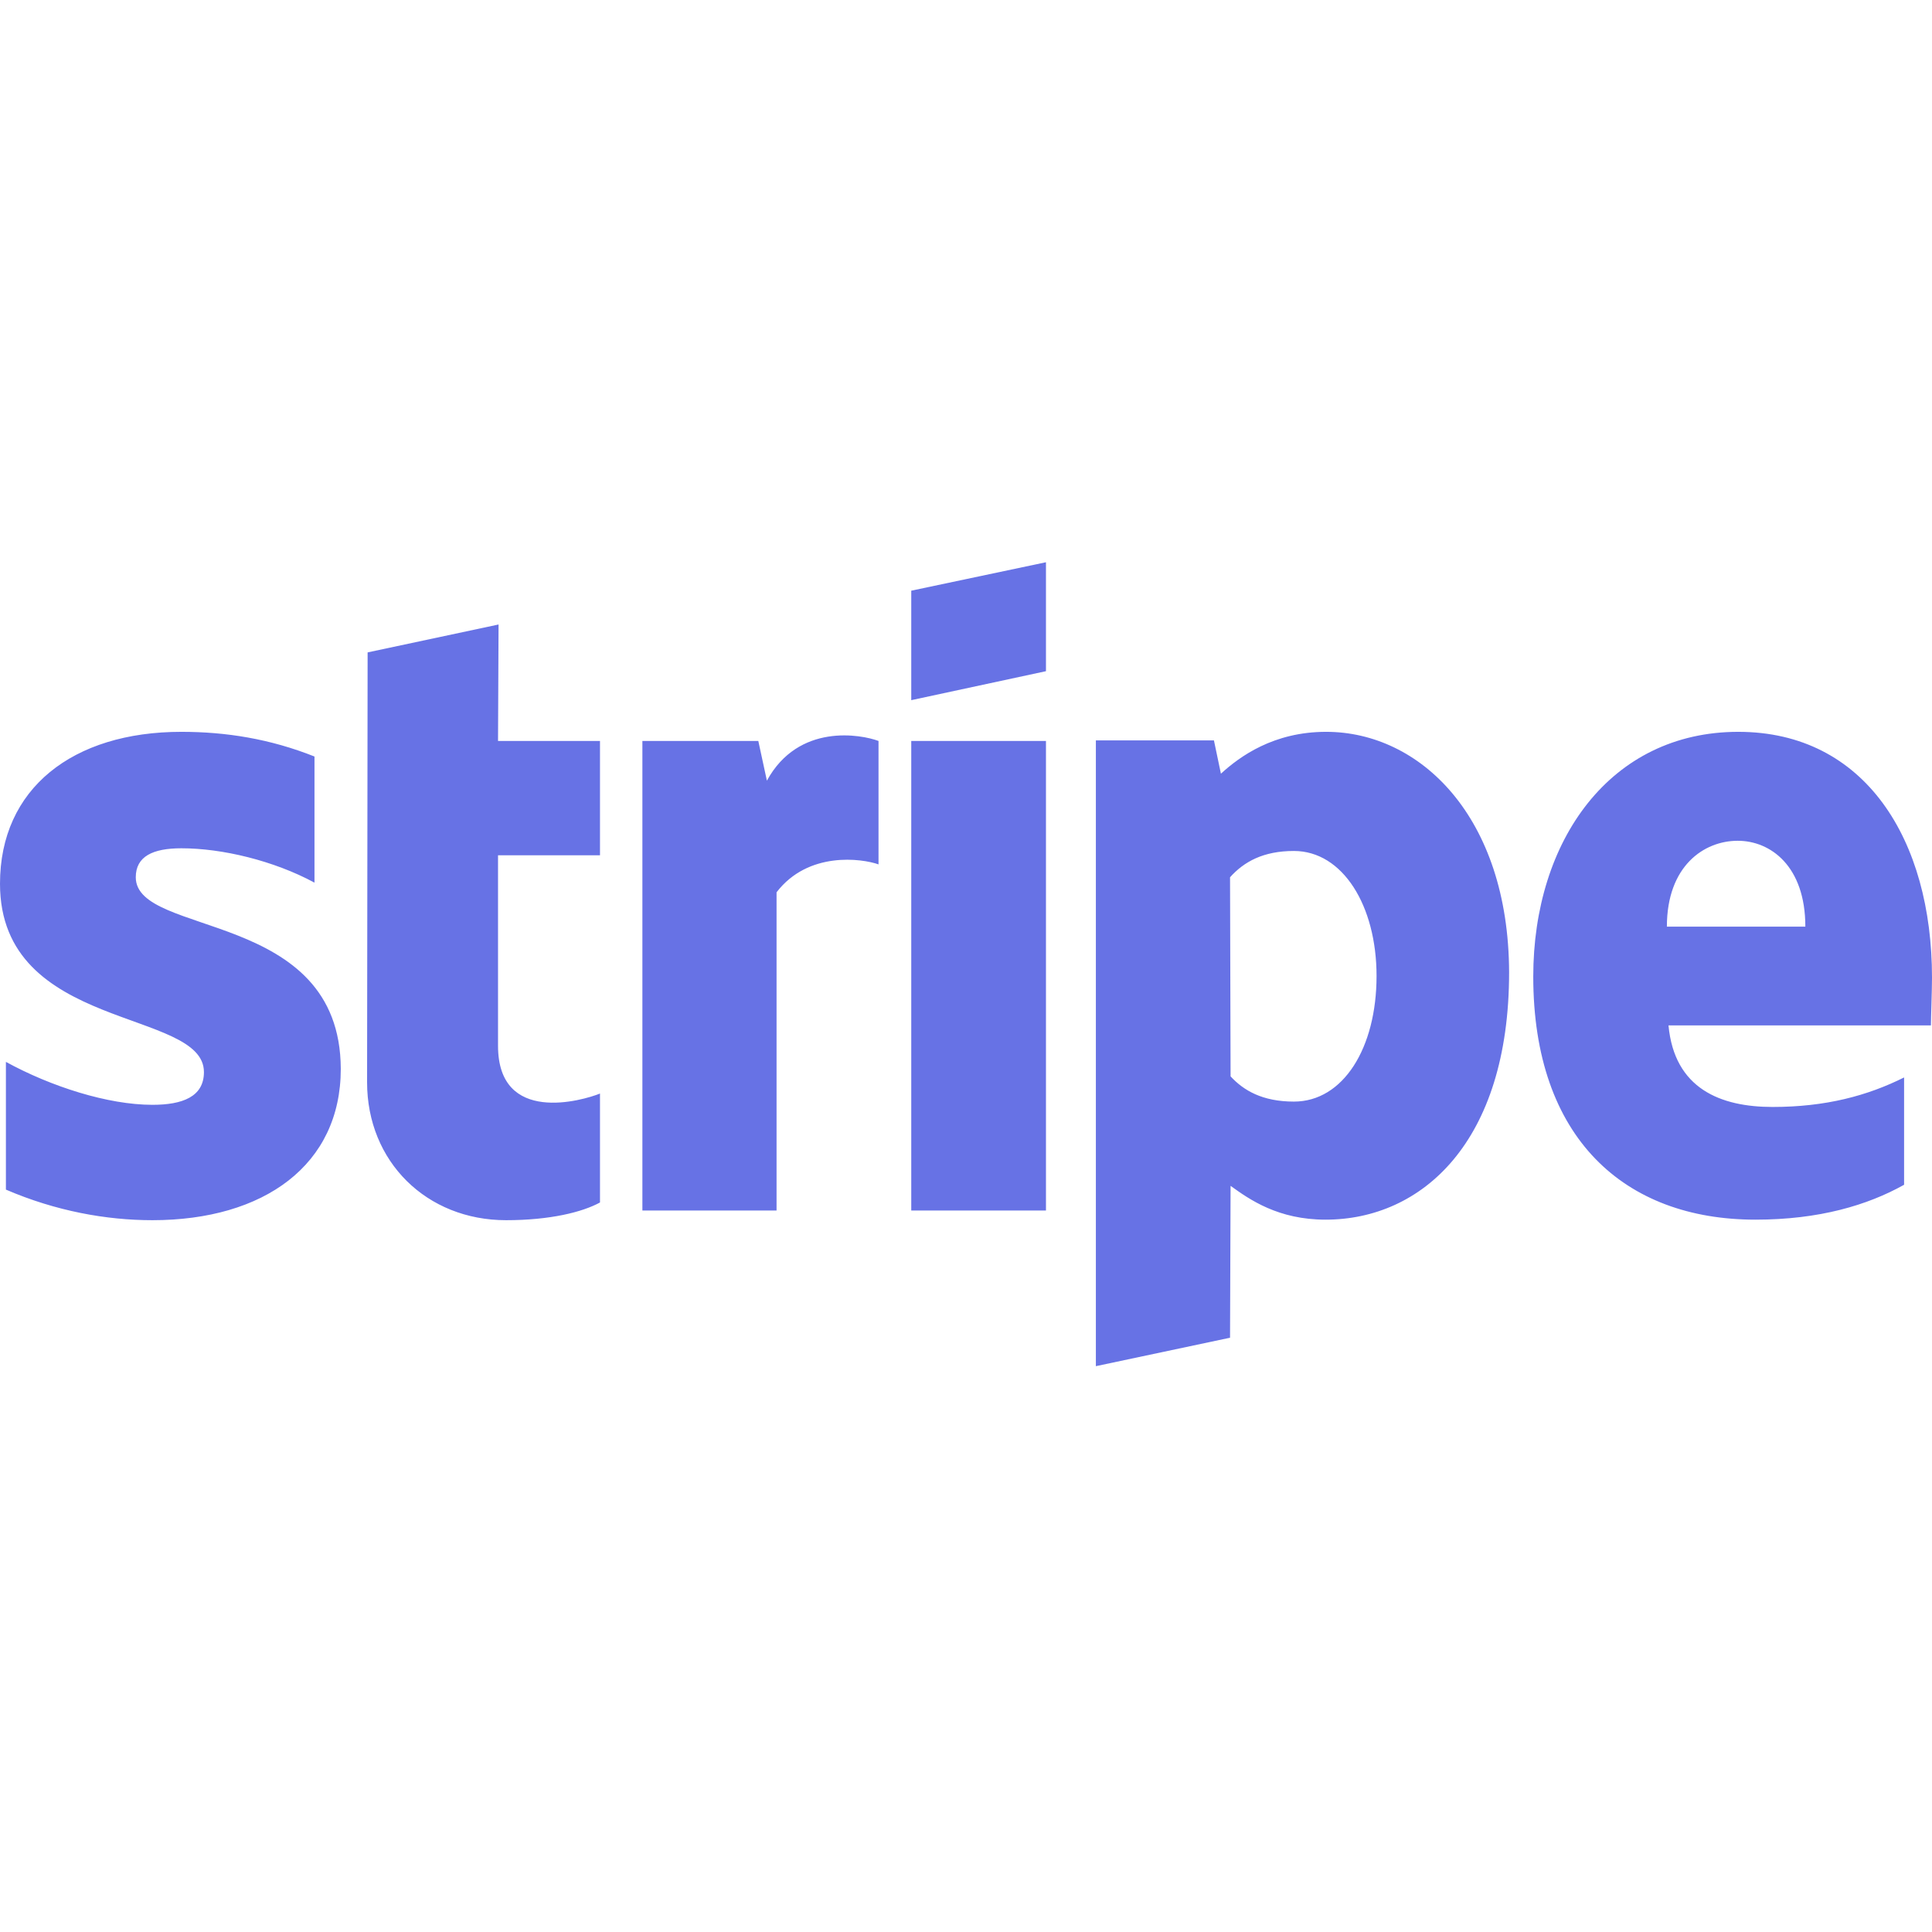
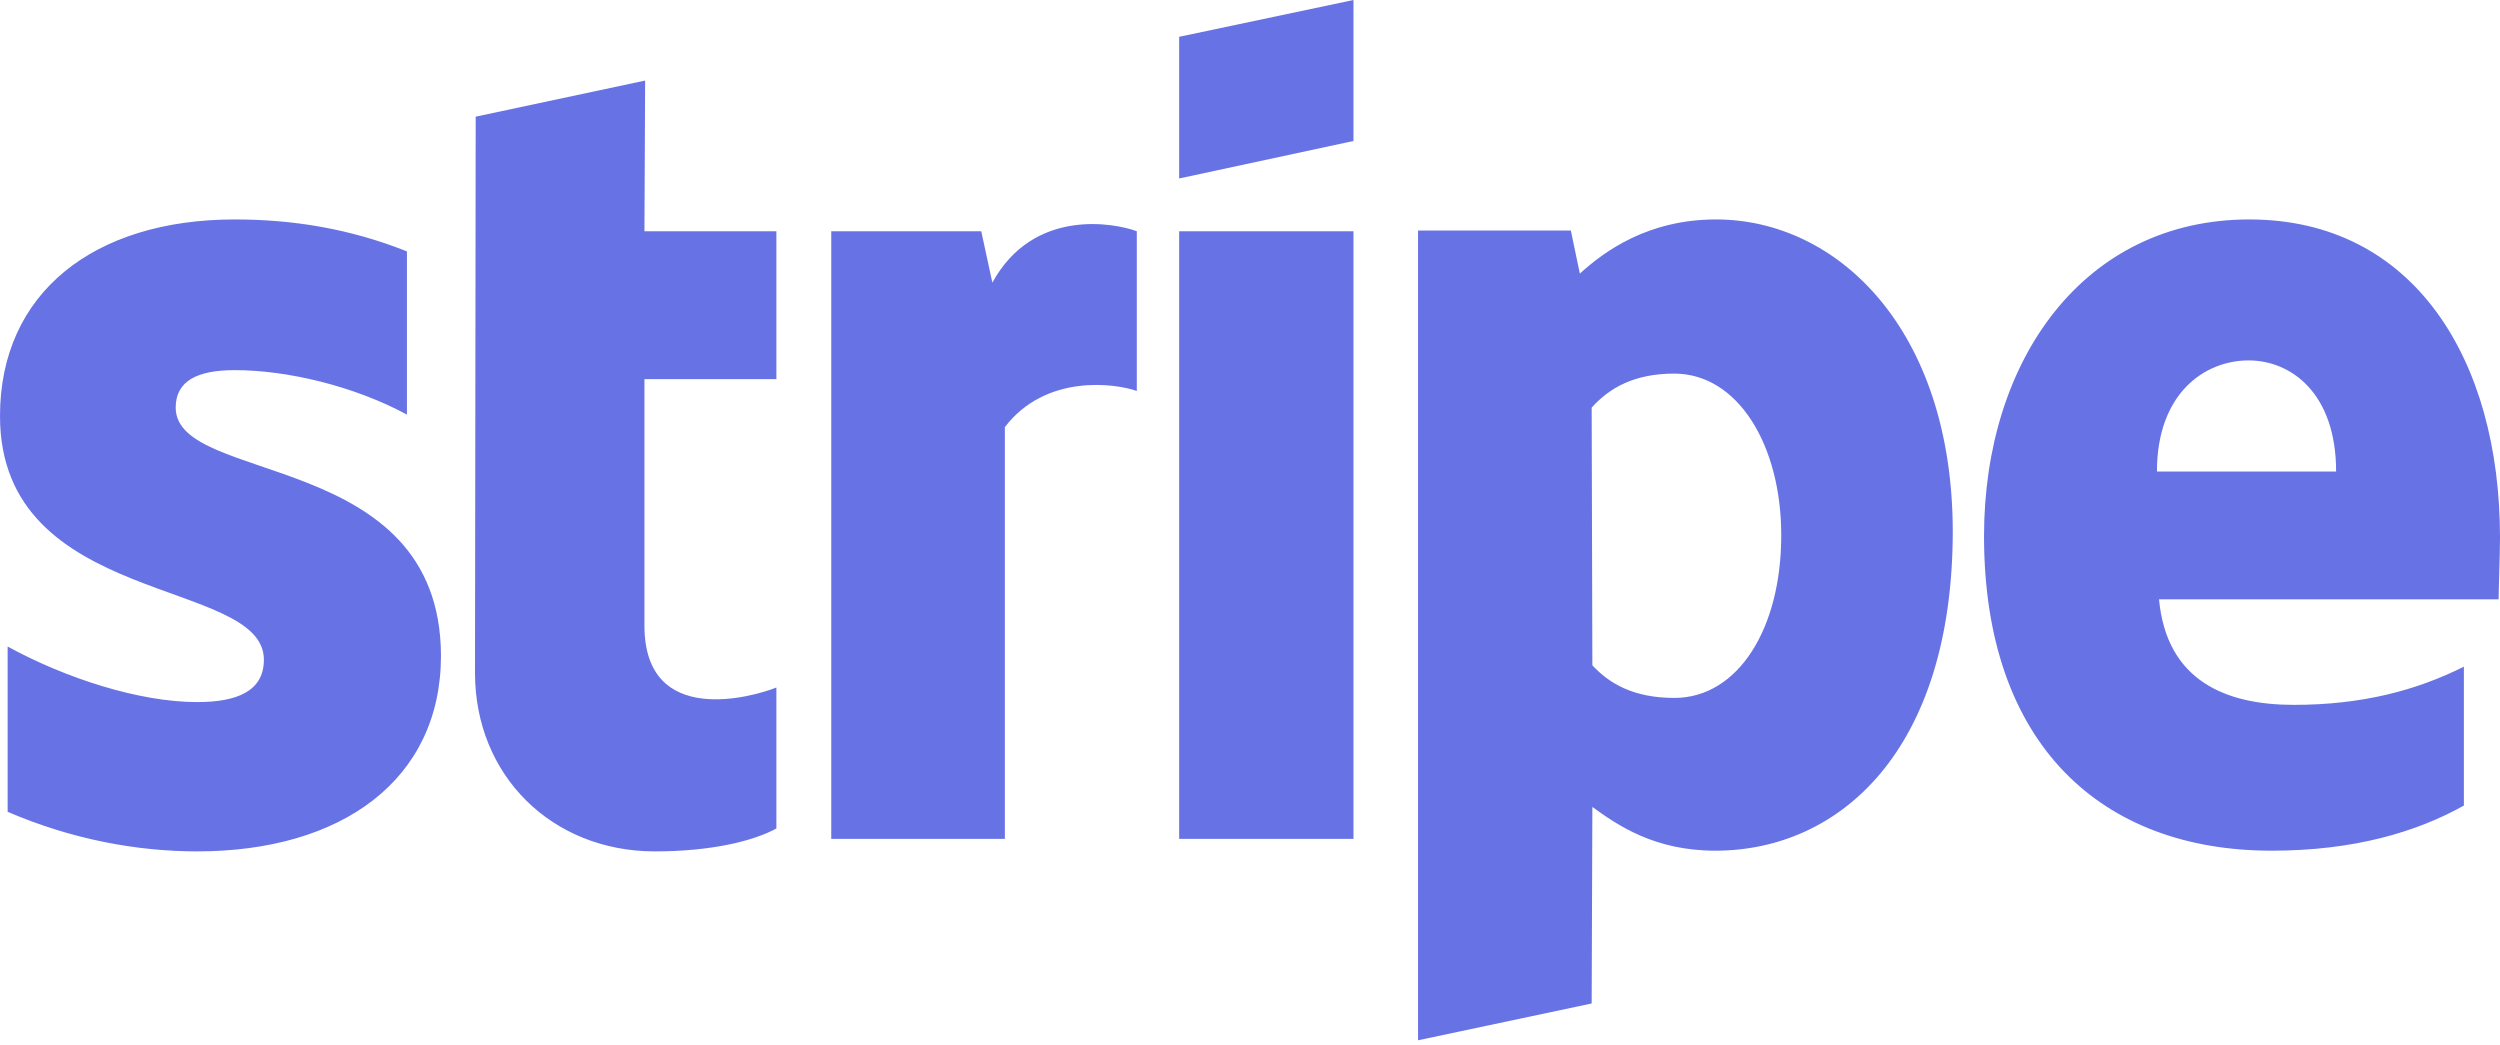
- <svg xmlns="http://www.w3.org/2000/svg" width="800px" height="800px" viewBox="0 -149 512 512" version="1.1" preserveAspectRatio="xMidYMid">
+ <svg xmlns="http://www.w3.org/2000/svg" width="512" height="214" viewBox="0 0 512 214" version="1.1" preserveAspectRatio="xMidYMid">
  <g>
    <path d="M35.982,83.484 C35.982,77.938 40.533,75.804 48.071,75.804 C58.88,75.804 72.533,79.076 83.342,84.907 L83.342,51.484 C71.538,46.791 59.876,44.942 48.071,44.942 C19.2,44.942 0,60.018 0,85.191 C0,124.444 54.044,118.187 54.044,135.111 C54.044,141.653 48.356,143.787 40.391,143.787 C28.587,143.787 13.511,138.951 1.564,132.409 L1.564,166.258 C14.791,171.947 28.16,174.364 40.391,174.364 C69.973,174.364 90.311,159.716 90.311,134.258 C90.169,91.876 35.982,99.413 35.982,83.484 Z M132.124,16.498 L97.422,23.893 L97.28,137.813 C97.28,158.862 113.067,174.364 134.116,174.364 C145.778,174.364 154.311,172.231 159.004,169.671 L159.004,140.8 C154.453,142.649 131.982,149.191 131.982,128.142 L131.982,77.653 L159.004,77.653 L159.004,47.36 L131.982,47.36 L132.124,16.498 Z M203.236,57.884 L200.96,47.36 L170.24,47.36 L170.24,171.804 L205.796,171.804 L205.796,87.467 C214.187,76.516 228.409,78.507 232.818,80.071 L232.818,47.36 C228.267,45.653 211.627,42.524 203.236,57.884 Z M241.493,47.36 L277.191,47.36 L277.191,171.804 L241.493,171.804 L241.493,47.36 Z M241.493,36.551 L277.191,28.871 L277.191,0 L241.493,7.538 L241.493,36.551 Z M351.431,44.942 C337.493,44.942 328.533,51.484 323.556,56.036 L321.707,47.218 L290.418,47.218 L290.418,213.049 L325.973,205.511 L326.116,165.262 C331.236,168.96 338.773,174.222 351.289,174.222 C376.747,174.222 399.929,153.742 399.929,108.658 C399.787,67.413 376.32,44.942 351.431,44.942 Z M342.898,142.933 C334.507,142.933 329.529,139.947 326.116,136.249 L325.973,83.484 C329.671,79.36 334.791,76.516 342.898,76.516 C355.84,76.516 364.8,91.022 364.8,109.653 C364.8,128.711 355.982,142.933 342.898,142.933 Z M512,110.08 C512,73.671 494.364,44.942 460.658,44.942 C426.809,44.942 406.329,73.671 406.329,109.796 C406.329,152.604 430.507,174.222 465.209,174.222 C482.133,174.222 494.933,170.382 504.604,164.978 L504.604,136.533 C494.933,141.369 483.84,144.356 469.76,144.356 C455.964,144.356 443.733,139.52 442.169,122.738 L511.716,122.738 C511.716,120.889 512,113.493 512,110.08 Z M441.742,96.569 C441.742,80.498 451.556,73.813 460.516,73.813 C469.191,73.813 478.436,80.498 478.436,96.569 L441.742,96.569 L441.742,96.569 Z" fill="#6772E5">

</path>
  </g>
</svg>
